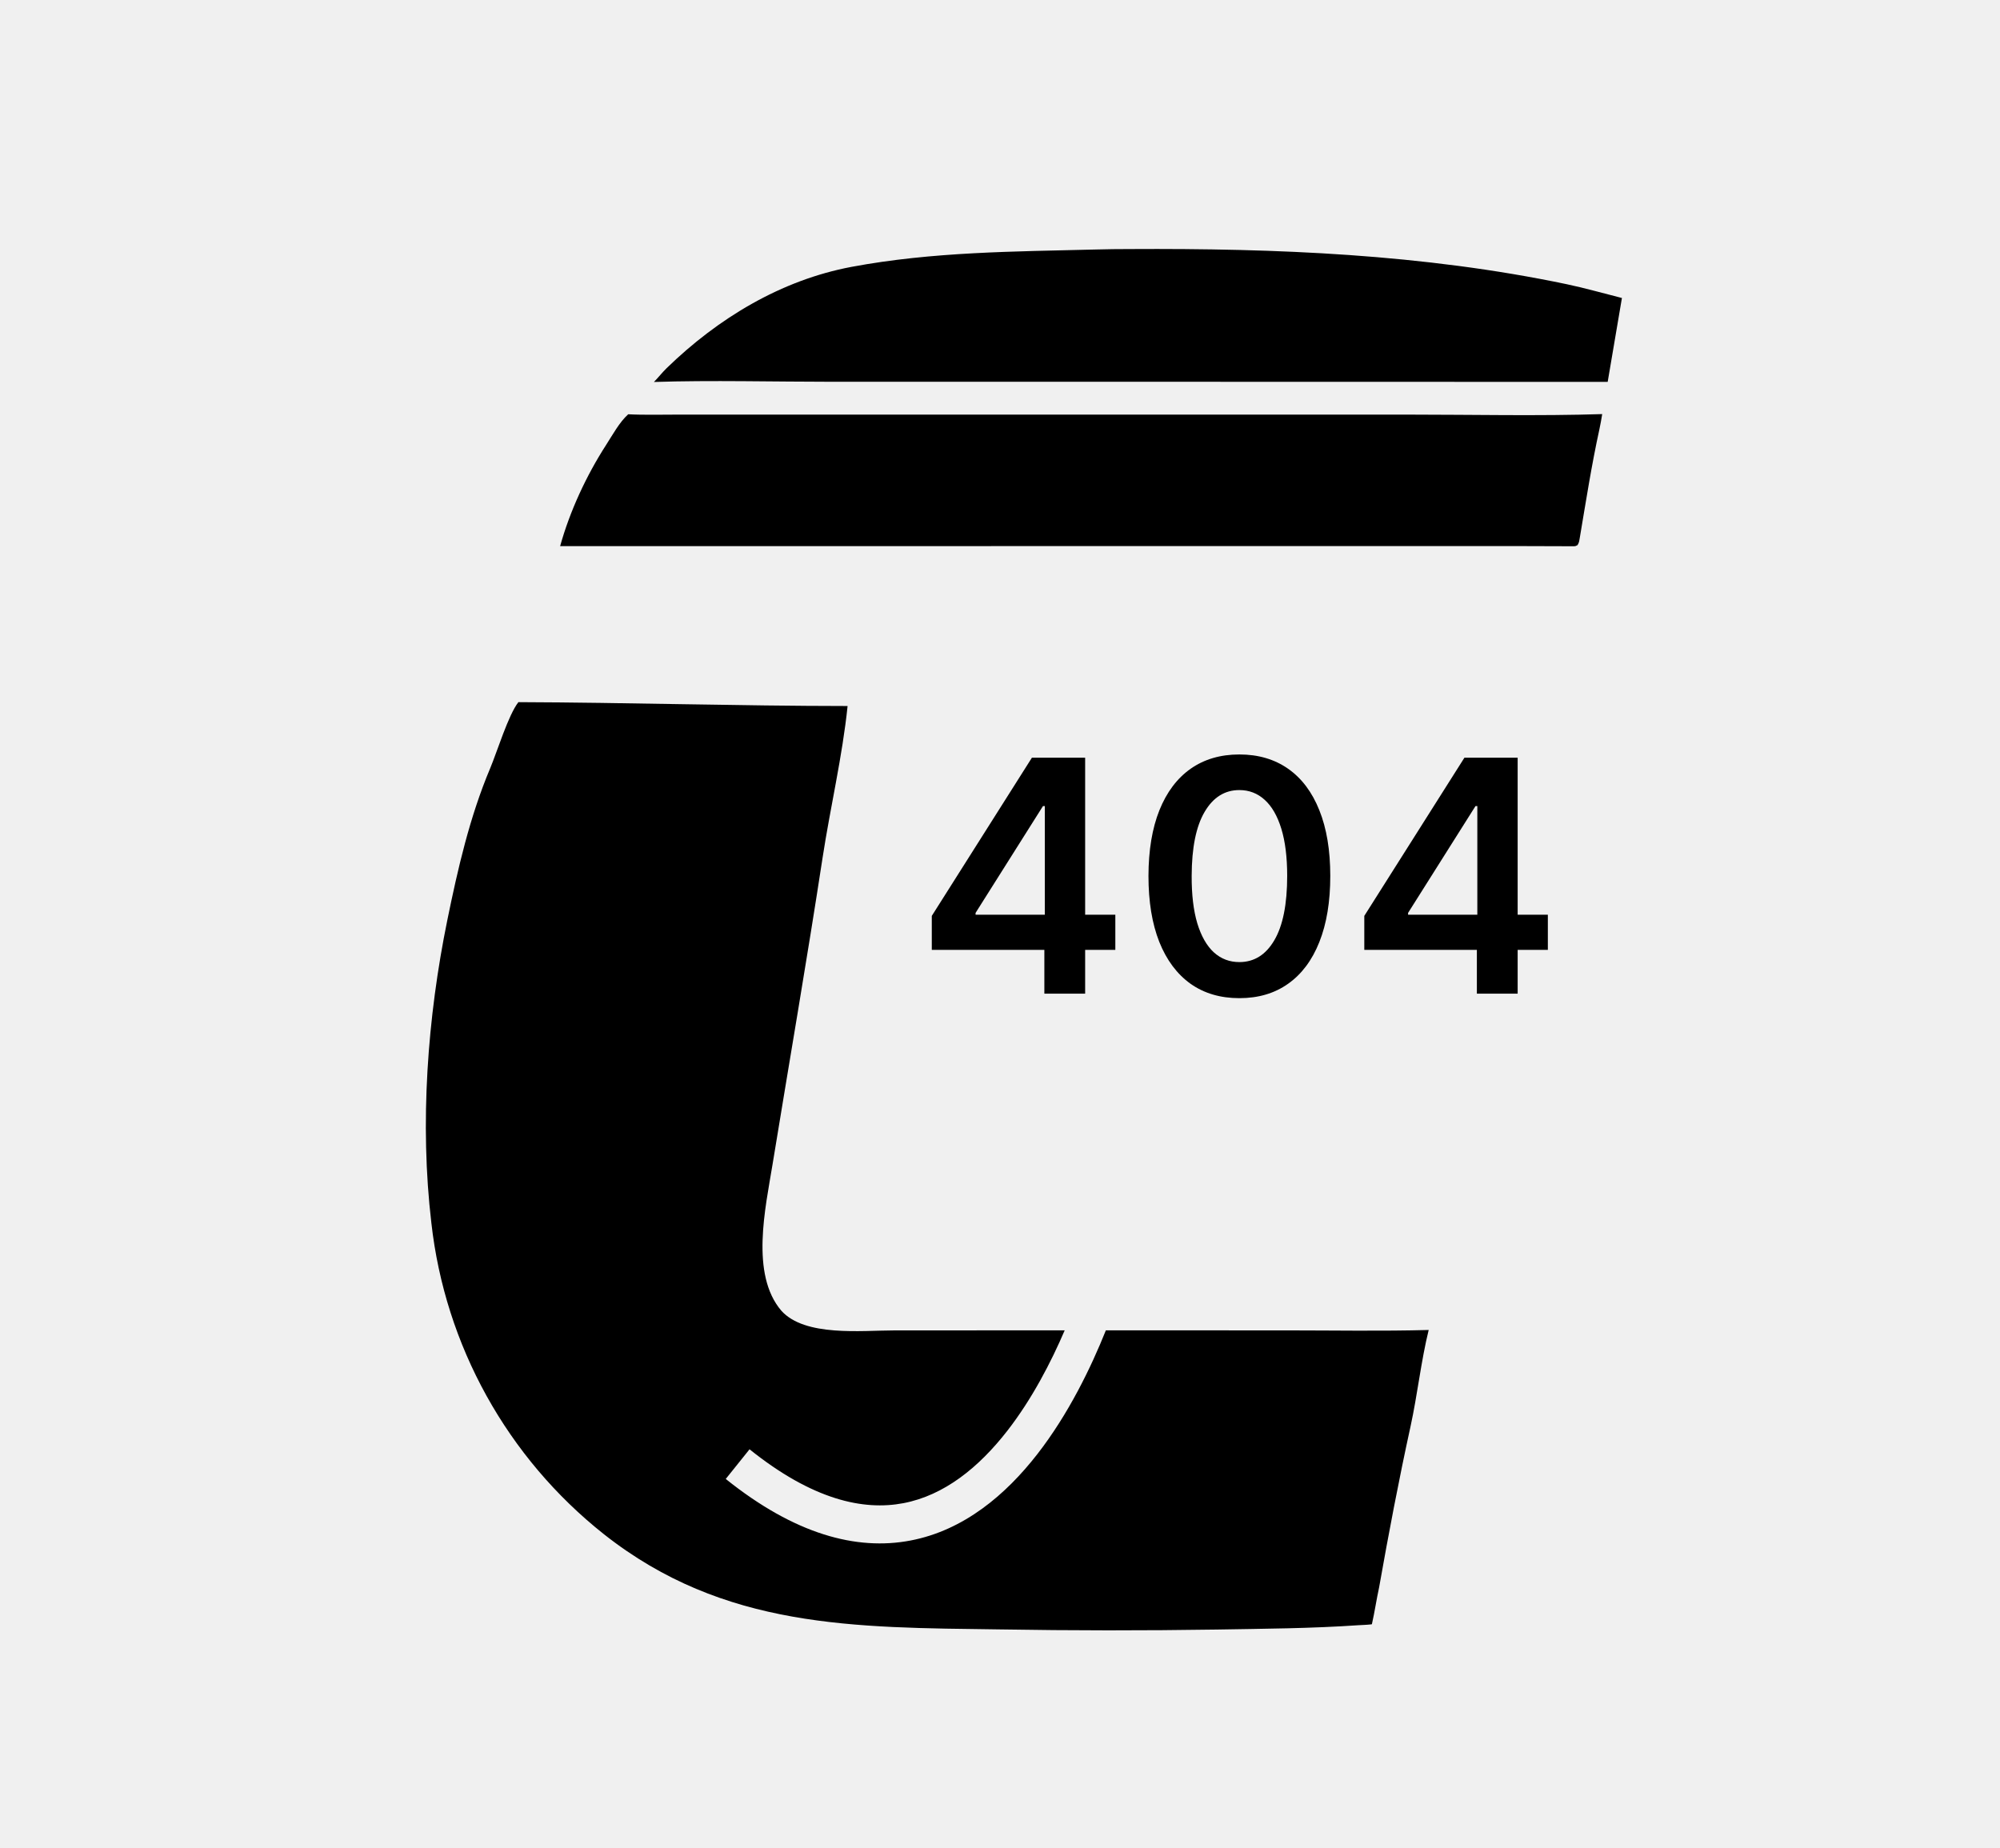
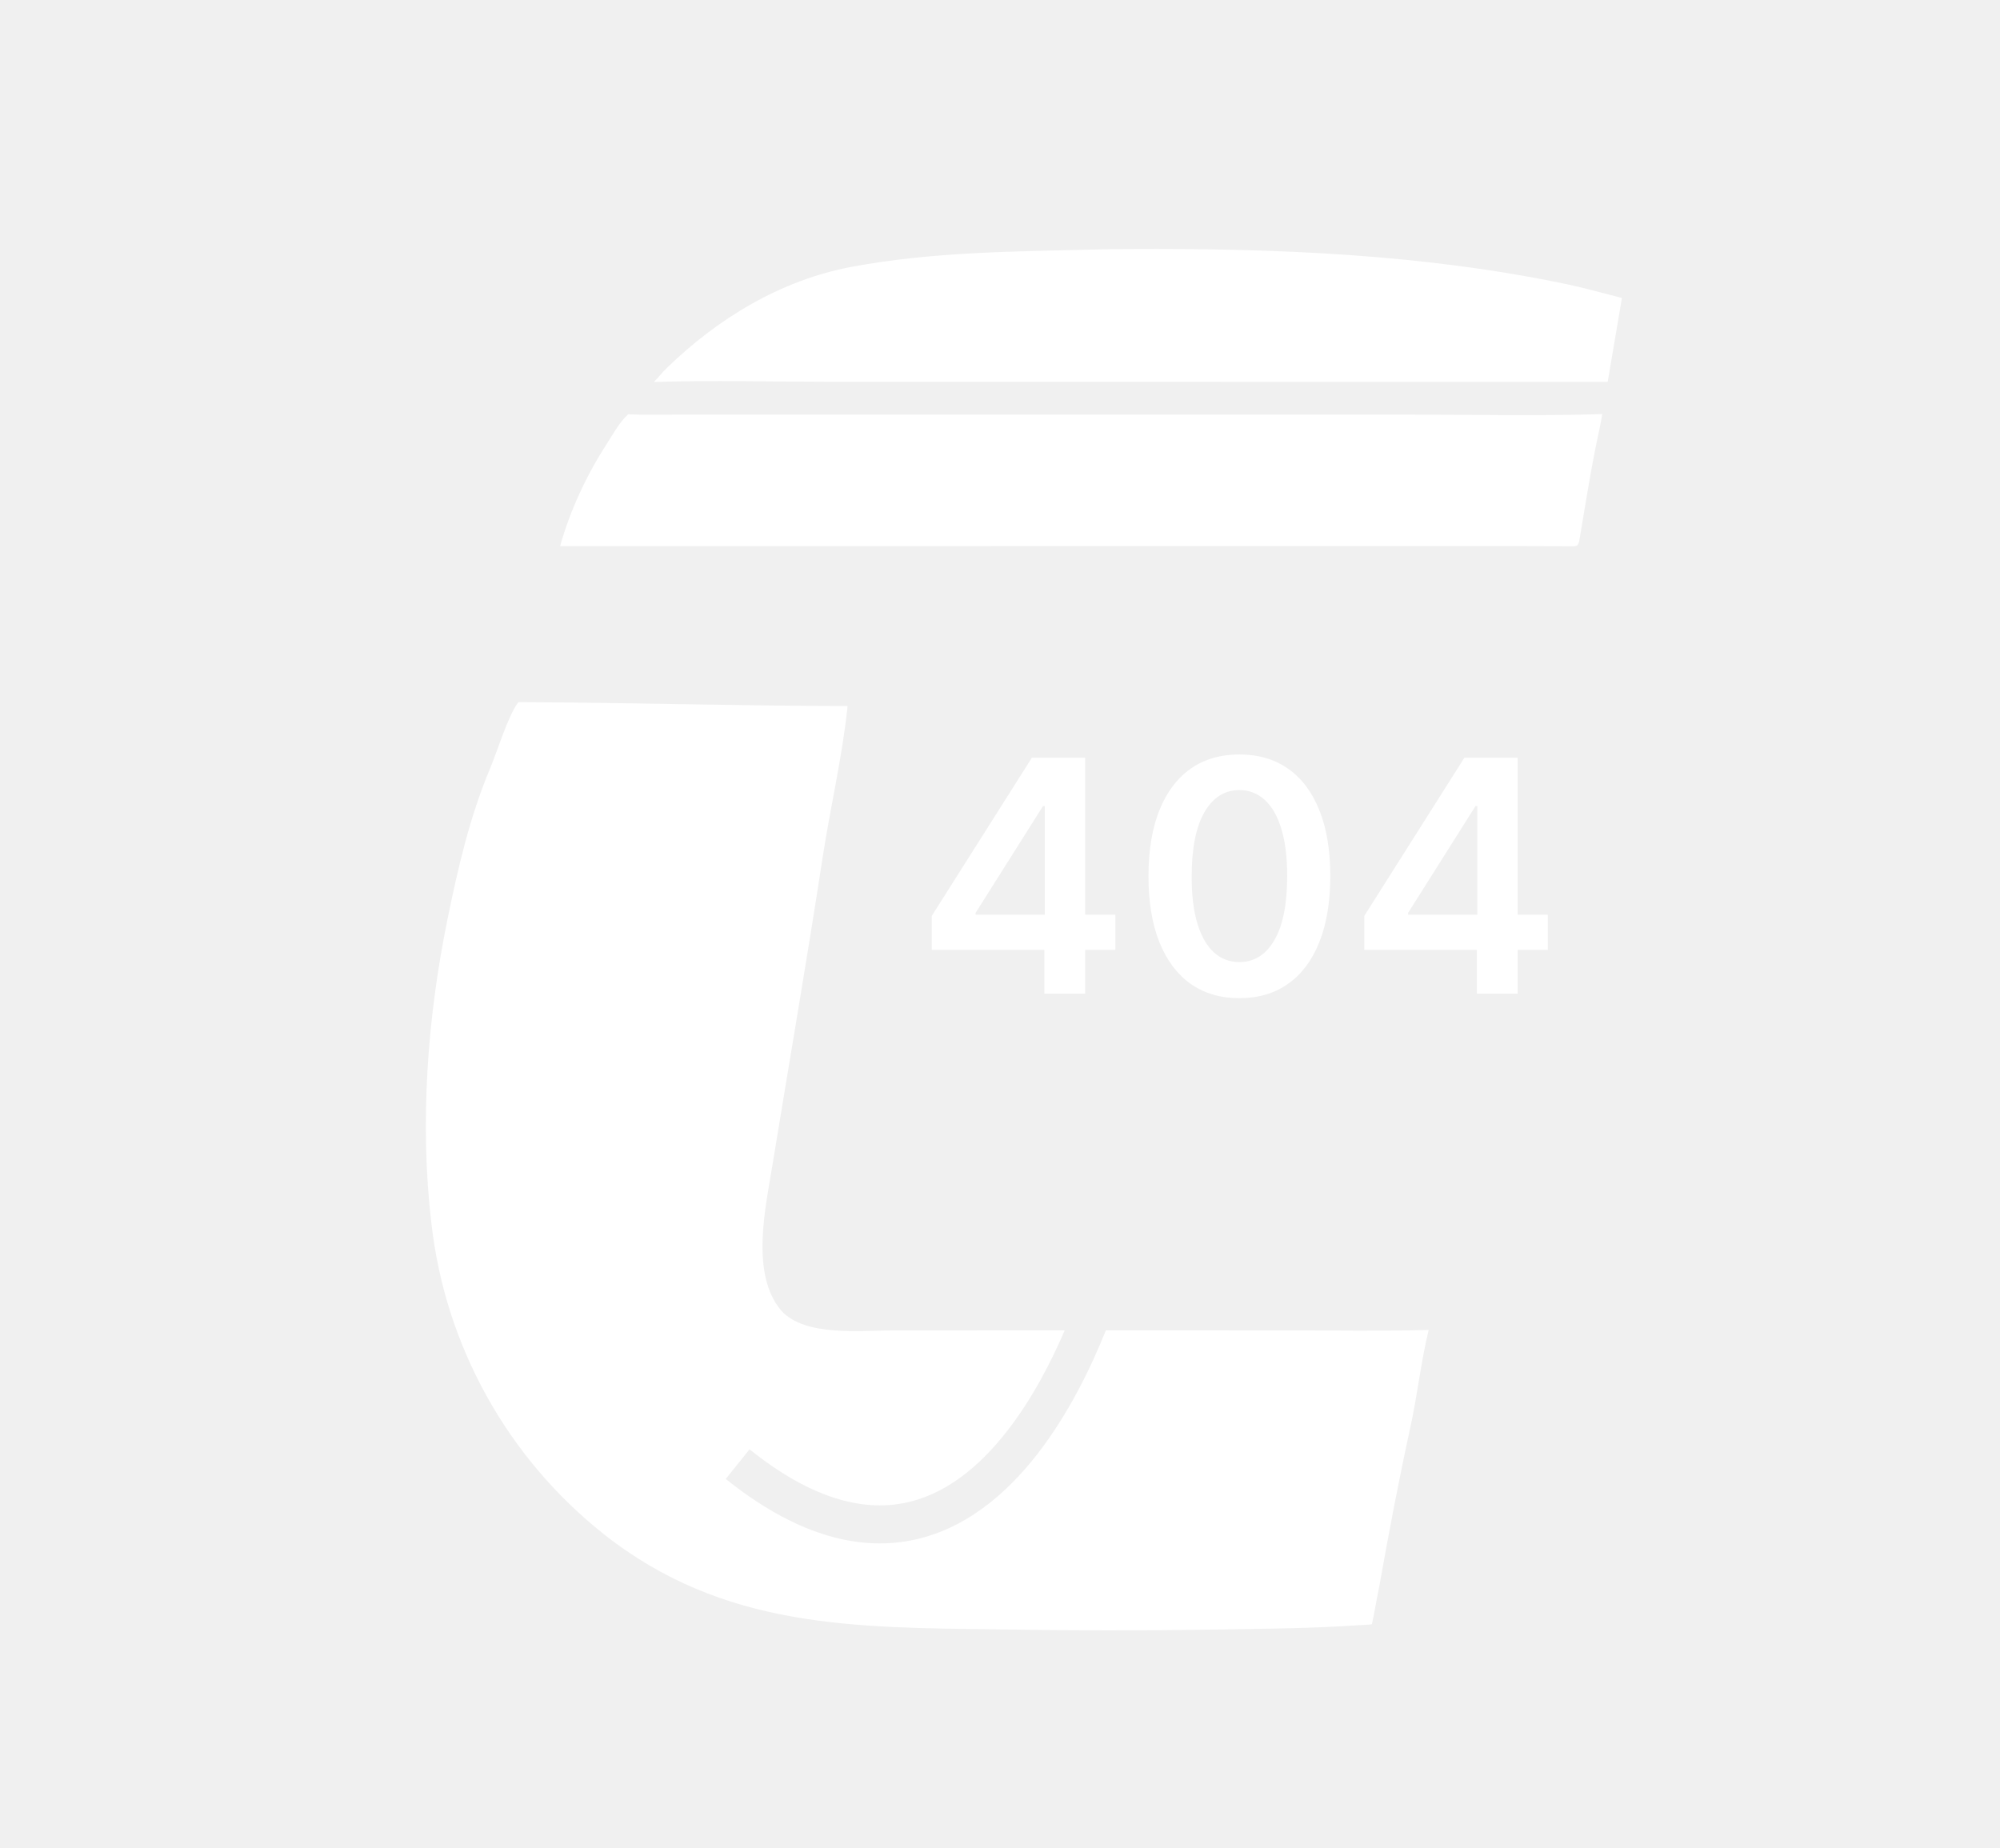
<svg xmlns="http://www.w3.org/2000/svg" width="789" height="729" viewBox="0 0 789 729" fill="none">
-   <path d="M247.83 163.429C253.838 163.757 261.727 163.559 267.866 163.561L303.8 163.564L413.416 163.563L555.463 163.563C580.216 163.562 607.611 164.163 632.067 163.361C631.74 165.358 631.401 167.373 630.965 169.35C627.872 183.464 625.653 197.768 623.249 212.012C623.033 213.277 623.017 213.934 622.347 215.042C621.742 215.371 621.553 215.5 620.829 215.496C607.176 215.407 593.468 215.438 579.815 215.435L493.175 215.43L220.971 215.454C224.829 201.575 231.349 187.562 239.122 175.506C241.63 171.616 244.373 166.54 247.83 163.429Z" fill="black" />
-   <path d="M432.34 98.428C436.832 98.275 441.285 98.276 445.785 98.251C503.384 97.93 561.538 100.261 618.067 112.119C625.248 113.625 632.714 115.768 639.849 117.557L634.232 150.65L466.735 150.611L328.736 150.613C306.203 150.613 280.191 149.954 257.978 150.688C259.687 148.95 261.269 146.912 263.002 145.228C283.22 125.581 308.151 110.48 335.988 105.268C367.864 99.3 400.209 99.235 432.34 98.428Z" fill="black" />
-   <path d="M367.591 374.727V361.318L407.091 298.909H418.273V318H411.455L384.864 360.136V360.864H440V374.727H367.591ZM412 392V370.636L412.182 364.636V298.909H428.091V392H412ZM488.932 393.773C481.447 393.773 475.023 391.879 469.659 388.091C464.326 384.273 460.22 378.773 457.341 371.591C454.492 364.379 453.068 355.697 453.068 345.545C453.098 335.394 454.538 326.758 457.386 319.636C460.265 312.485 464.371 307.03 469.705 303.273C475.068 299.515 481.477 297.636 488.932 297.636C496.386 297.636 502.795 299.515 508.159 303.273C513.523 307.03 517.629 312.485 520.477 319.636C523.356 326.788 524.795 335.424 524.795 345.545C524.795 355.727 523.356 364.424 520.477 371.636C517.629 378.818 513.523 384.303 508.159 388.091C502.826 391.879 496.417 393.773 488.932 393.773ZM488.932 379.545C494.75 379.545 499.341 376.682 502.705 370.955C506.098 365.197 507.795 356.727 507.795 345.545C507.795 338.152 507.023 331.939 505.477 326.909C503.932 321.879 501.75 318.091 498.932 315.545C496.114 312.97 492.78 311.682 488.932 311.682C483.144 311.682 478.568 314.561 475.205 320.318C471.841 326.045 470.144 334.455 470.114 345.545C470.083 352.97 470.826 359.212 472.341 364.273C473.886 369.333 476.068 373.152 478.886 375.727C481.705 378.273 485.053 379.545 488.932 379.545ZM538.216 374.727V361.318L577.716 298.909H588.898V318H582.08L555.489 360.136V360.864H610.625V374.727H538.216ZM582.625 392V370.636L582.807 364.636V298.909H598.716V392H582.625Z" fill="black" />
-   <path fill-rule="evenodd" clip-rule="evenodd" d="M204.506 277C247.64 277.15 291.244 278.498 334.371 278.525C332.341 298.291 327.52 318.692 324.519 338.303C318.323 378.781 311.352 419.045 304.753 459.452C301.973 476.467 295.941 502.699 308.24 517.079C317.53 527.42 339.832 524.858 352.717 524.847L406.343 524.823L420.022 524.824C414.629 537.394 407.116 551.952 397.356 564.486C386.104 578.938 372.478 589.932 356.387 593.001C340.571 596.018 320.579 591.703 295.692 571.745L291 577.597L286.308 583.447C313.453 605.217 337.79 611.819 359.198 607.735C380.331 603.704 396.827 589.582 409.191 573.702C421.603 557.762 430.469 539.272 436.204 524.963C436.222 524.917 436.24 524.872 436.258 524.826L507.303 524.835C525.729 524.839 545.293 525.182 563.615 524.677C560.595 536.941 559.173 550.3 556.457 562.711C551.853 583.745 547.808 605.021 544.056 626.229C542.996 631.072 542.325 635.834 541.208 640.766L540.719 640.831C539.159 641.024 537.479 641.036 535.899 641.144C517.257 642.438 498.615 642.527 479.934 642.858C451.371 643.298 422.805 643.279 394.242 642.801C337.125 642.038 285.609 642.593 238.298 605.291C200.114 575.06 175.586 530.823 170.169 482.417C165.55 443.235 168.608 401.436 176.485 362.911C180.631 342.64 185.31 322.231 193.369 303.101C196.083 296.658 200.535 282.047 204.506 277Z" fill="black" />
+   <path d="M247.83 163.429C253.838 163.757 261.727 163.559 267.866 163.561L303.8 163.564L413.416 163.563L555.463 163.563C580.216 163.562 607.611 164.163 632.067 163.361C631.74 165.358 631.401 167.373 630.965 169.35C627.872 183.464 625.653 197.768 623.249 212.012C623.033 213.277 623.017 213.934 622.347 215.042C621.742 215.371 621.553 215.5 620.829 215.496C607.176 215.407 593.468 215.438 579.815 215.435L493.175 215.43L220.971 215.454C224.829 201.575 231.349 187.562 239.122 175.506C241.63 171.616 244.373 166.54 247.83 163.429Z" fill="white" />
+   <path d="M432.34 98.428C436.832 98.275 441.285 98.276 445.785 98.251C503.384 97.93 561.538 100.261 618.067 112.119C625.248 113.625 632.714 115.768 639.849 117.557L634.232 150.65L466.735 150.611L328.736 150.613C306.203 150.613 280.191 149.954 257.978 150.688C259.687 148.95 261.269 146.912 263.002 145.228C283.22 125.581 308.151 110.48 335.988 105.268C367.864 99.3 400.209 99.235 432.34 98.428Z" fill="white" />
+   <path d="M367.591 374.727V361.318L407.091 298.909H418.273V318H411.455L384.864 360.136V360.864H440V374.727H367.591ZM412 392V370.636L412.182 364.636V298.909H428.091V392H412ZM488.932 393.773C481.447 393.773 475.023 391.879 469.659 388.091C464.326 384.273 460.22 378.773 457.341 371.591C454.492 364.379 453.068 355.697 453.068 345.545C453.098 335.394 454.538 326.758 457.386 319.636C460.265 312.485 464.371 307.03 469.705 303.273C475.068 299.515 481.477 297.636 488.932 297.636C496.386 297.636 502.795 299.515 508.159 303.273C513.523 307.03 517.629 312.485 520.477 319.636C523.356 326.788 524.795 335.424 524.795 345.545C524.795 355.727 523.356 364.424 520.477 371.636C517.629 378.818 513.523 384.303 508.159 388.091C502.826 391.879 496.417 393.773 488.932 393.773ZM488.932 379.545C494.75 379.545 499.341 376.682 502.705 370.955C506.098 365.197 507.795 356.727 507.795 345.545C507.795 338.152 507.023 331.939 505.477 326.909C503.932 321.879 501.75 318.091 498.932 315.545C496.114 312.97 492.78 311.682 488.932 311.682C483.144 311.682 478.568 314.561 475.205 320.318C471.841 326.045 470.144 334.455 470.114 345.545C470.083 352.97 470.826 359.212 472.341 364.273C473.886 369.333 476.068 373.152 478.886 375.727C481.705 378.273 485.053 379.545 488.932 379.545ZM538.216 374.727V361.318L577.716 298.909H588.898V318H582.08L555.489 360.136V360.864H610.625V374.727H538.216ZM582.625 392V370.636L582.807 364.636V298.909H598.716V392H582.625Z" fill="white" />
+   <path fill-rule="evenodd" clip-rule="evenodd" d="M204.505 277C247.64 277.15 291.243 278.498 334.371 278.525C332.341 298.291 327.521 318.692 324.519 338.303C318.323 378.781 311.352 419.045 304.753 459.452C301.974 476.467 295.941 502.699 308.24 517.079C317.529 527.421 339.833 524.858 352.717 524.847L406.342 524.823L420.023 524.824C414.63 537.394 407.115 551.952 397.356 564.486C386.104 578.938 372.479 589.932 356.387 593.001C340.571 596.018 320.578 591.703 295.692 571.745L291 577.597L286.307 583.447C313.453 605.217 337.789 611.819 359.198 607.735C380.331 603.704 396.826 589.582 409.191 573.702C421.603 557.762 430.469 539.272 436.205 524.963C436.223 524.917 436.24 524.872 436.258 524.826L507.302 524.835C525.729 524.839 545.292 525.182 563.615 524.677C560.594 536.941 559.173 550.3 556.457 562.711C551.853 583.745 547.808 605.021 544.055 626.229C542.996 631.072 542.326 635.834 541.209 640.766L540.719 640.831C539.159 641.024 537.479 641.036 535.9 641.144C517.258 642.438 498.615 642.527 479.934 642.858C451.371 643.298 422.804 643.279 394.242 642.801C337.125 642.038 285.609 642.592 238.298 605.291C200.114 575.06 175.587 530.823 170.169 482.417C165.551 443.235 168.608 401.436 176.486 362.911C180.631 342.64 185.31 322.231 193.369 303.101C196.082 296.659 200.534 282.047 204.505 277Z" fill="white" />
</svg>
